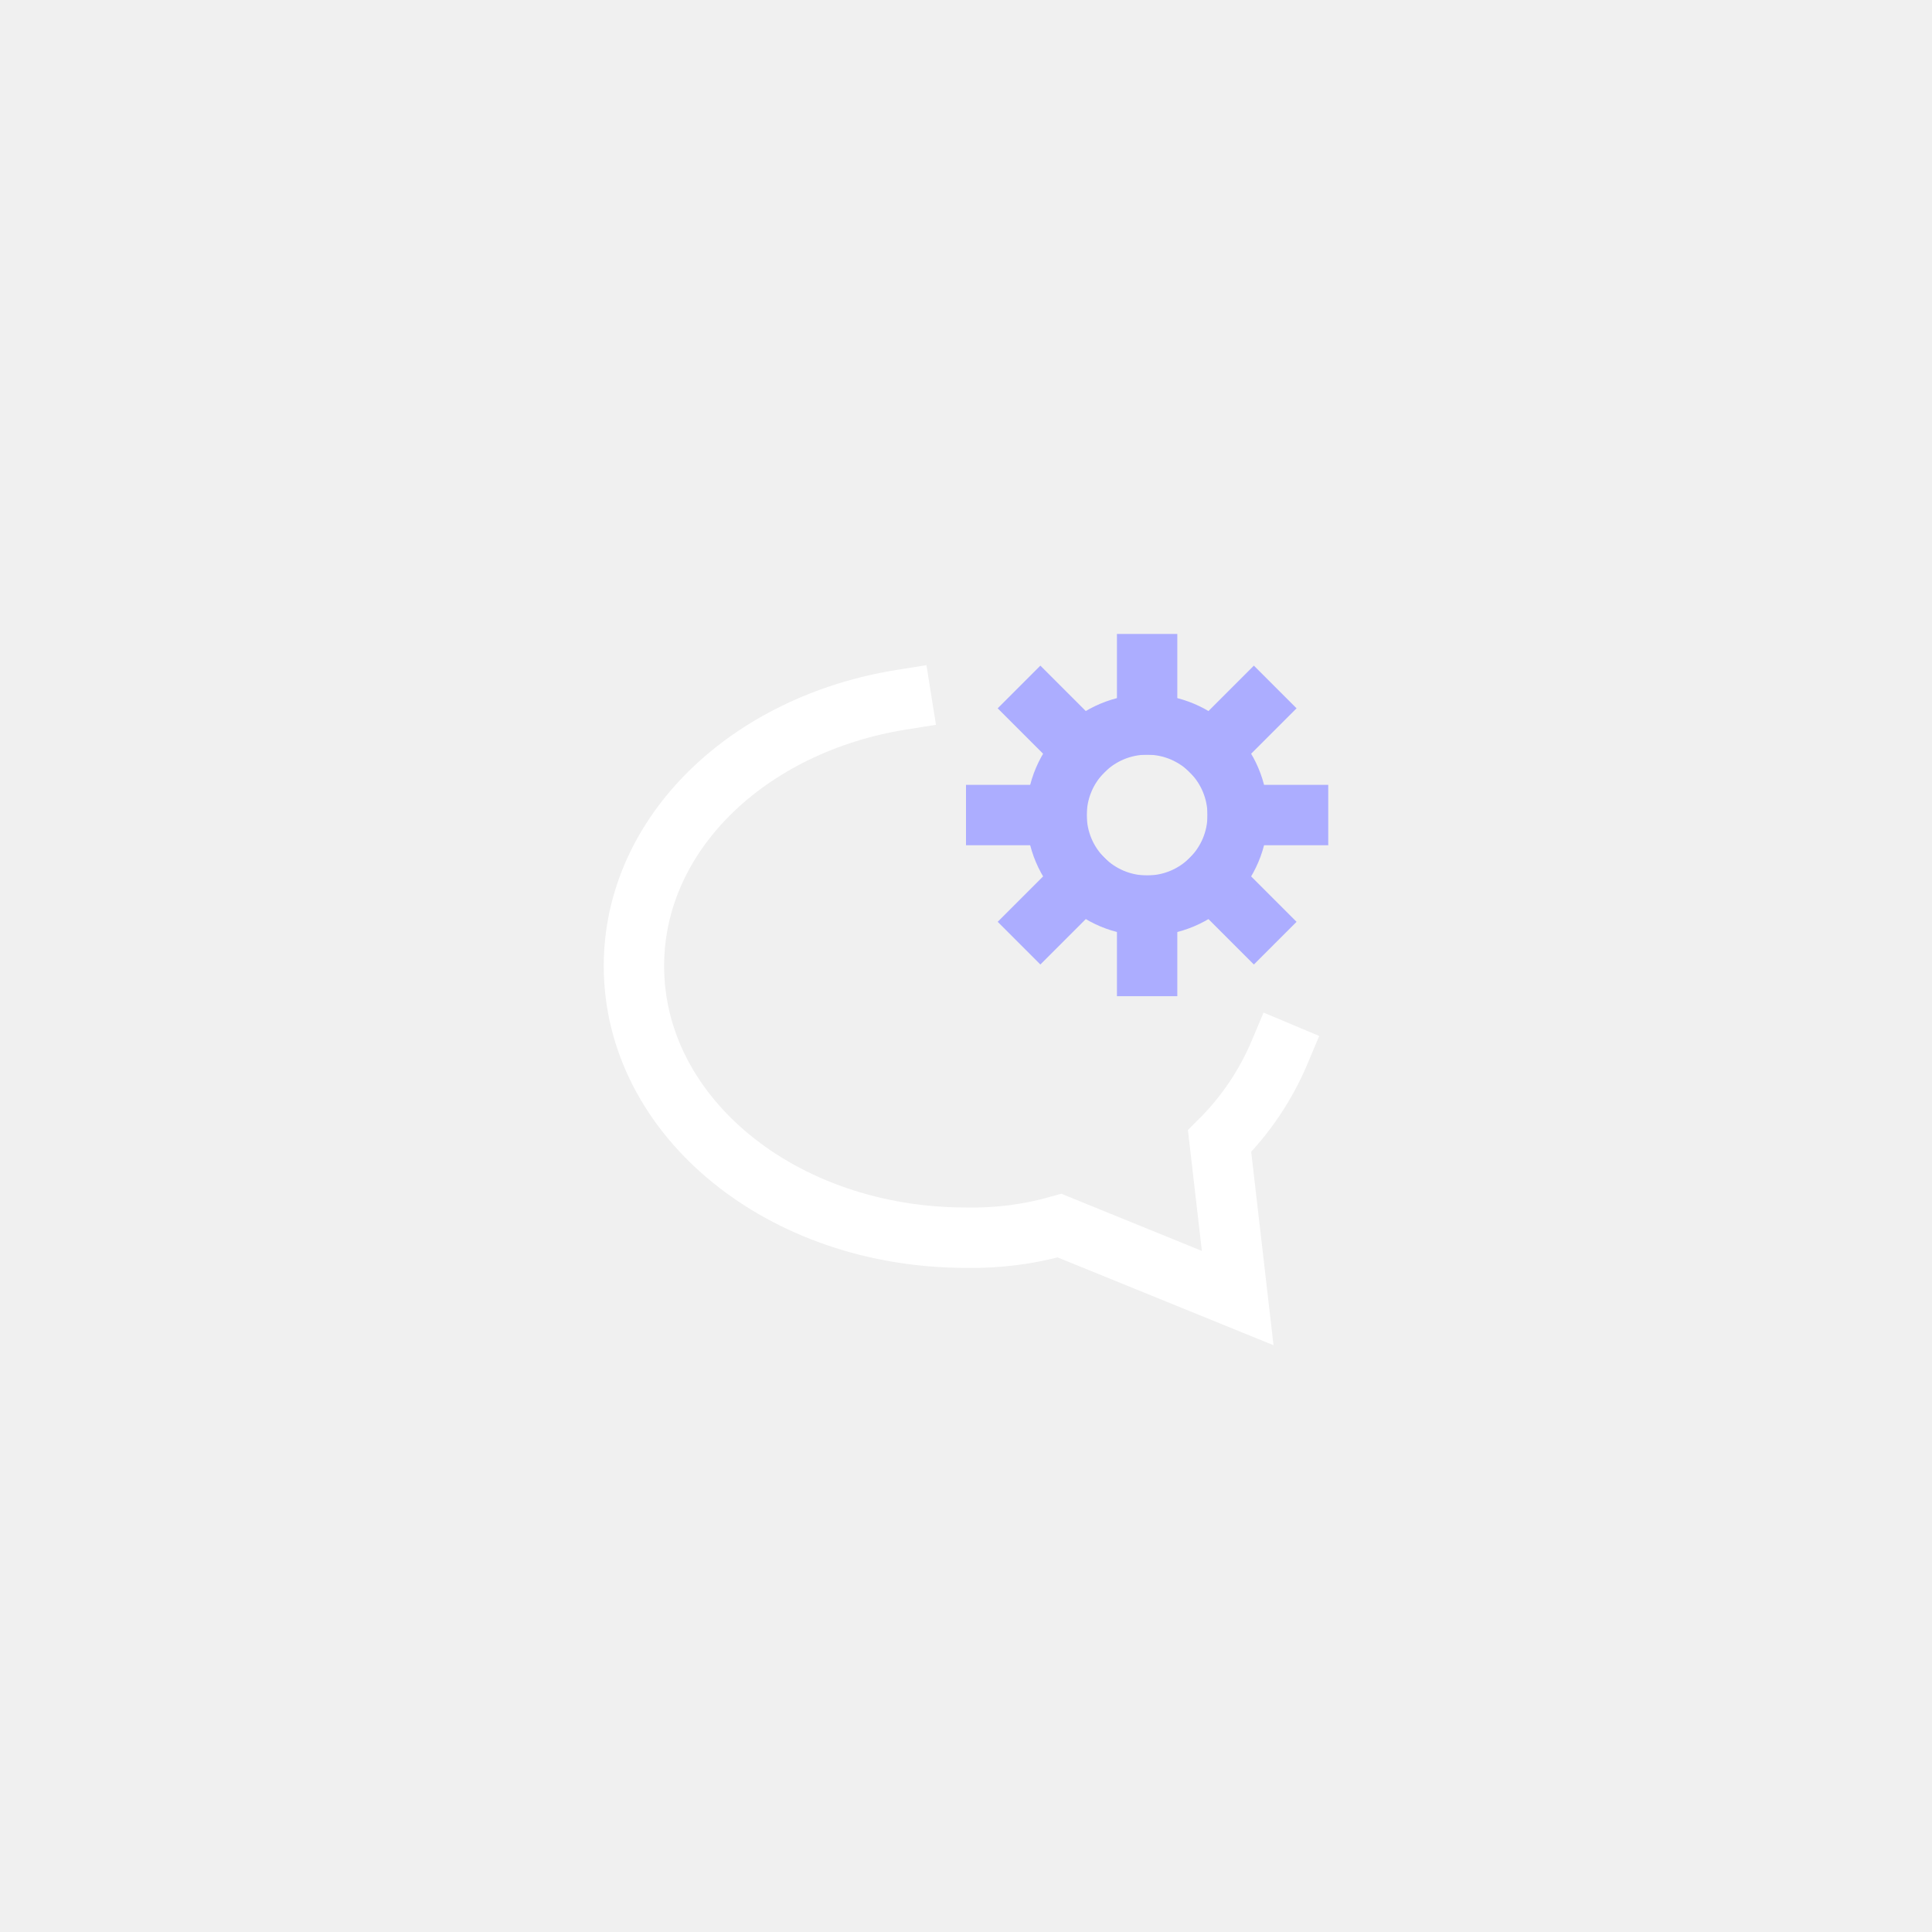
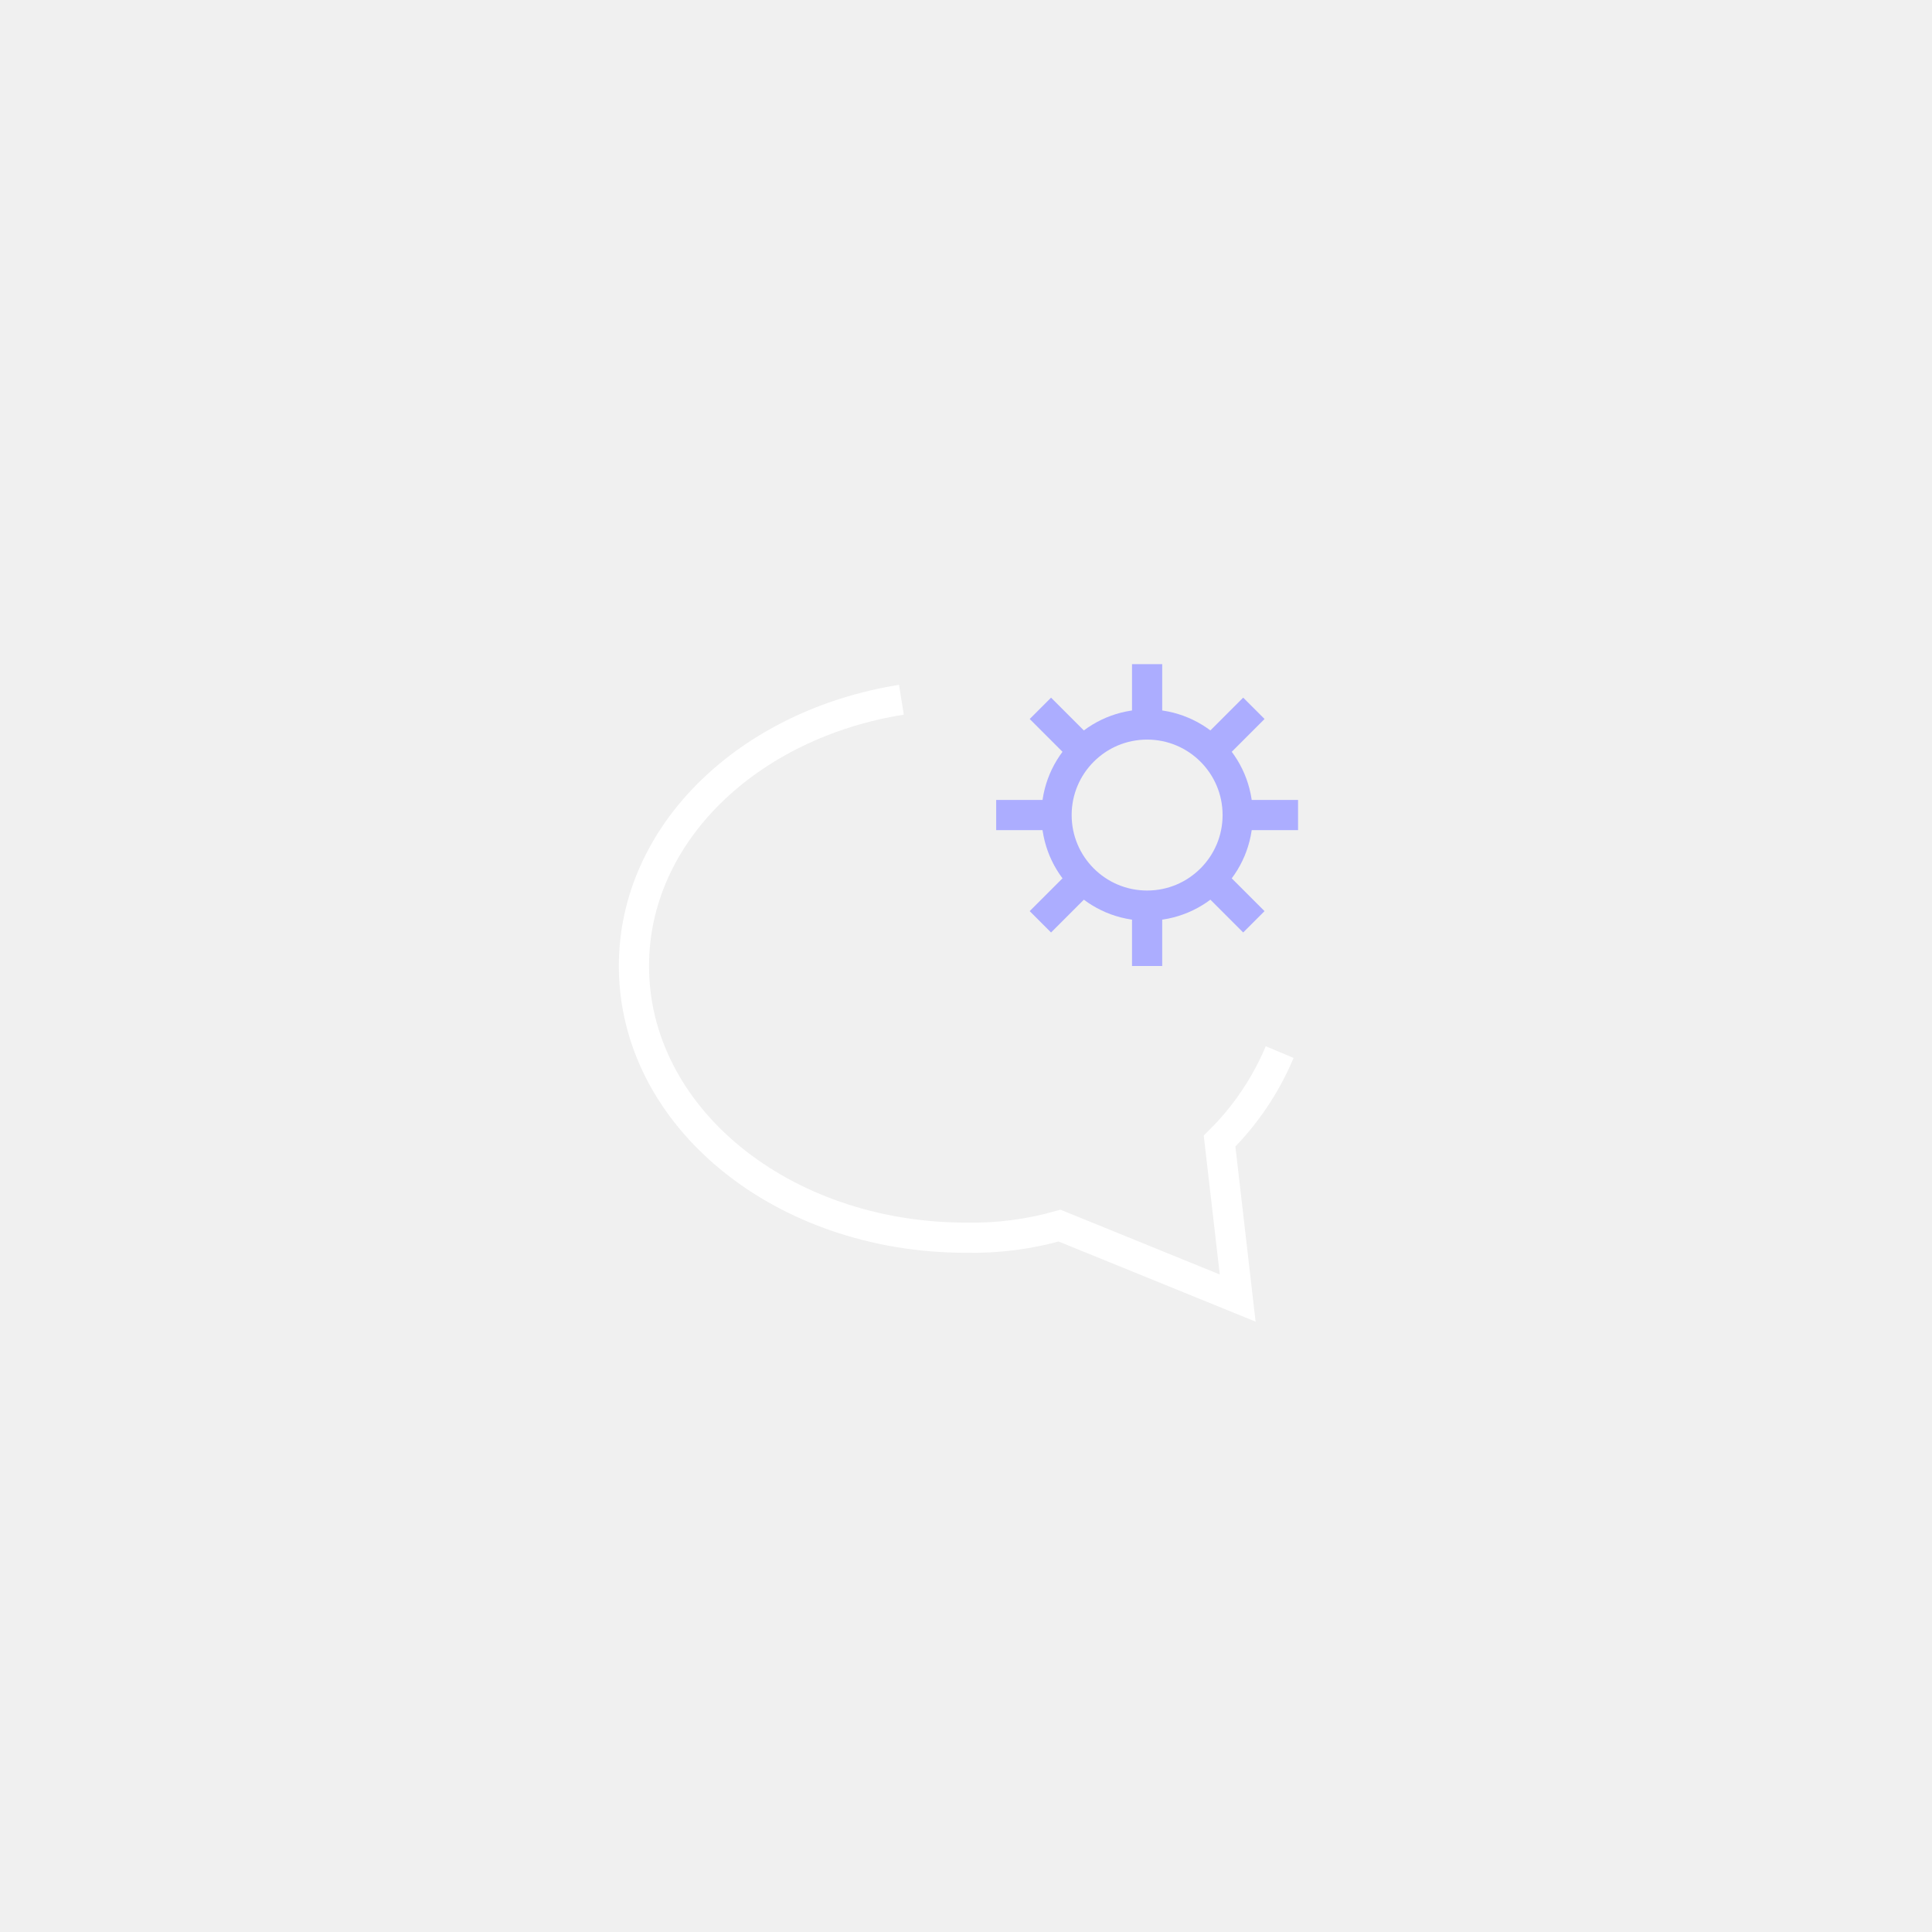
<svg xmlns="http://www.w3.org/2000/svg" width="64" height="64">
-   <g stroke-width="2" fill="none" fill-rule="evenodd" stroke-linecap="square">
+   <g strokeWidth="2" fill="none" fillRule="evenodd" strokeLinecap="square">
    <path d="M38 24v-2M40.121 24.879l1.415-1.415M41 27h2M40.121 29.121l1.415 1.415M38 30v2M35.879 29.121l-1.415 1.415M35 27h-2M35.879 24.879l-1.415-1.415" stroke="#ACADFF" />
    <circle stroke="#ACADFF" cx="38" cy="27" r="3" />
    <path d="M29.86 23.18C24.8 23.988 21 27.6 21 32c0 5 4.9 9 11 9a10.55 10.55 0 003.1-.4L41 43l-.6-5.2a9.125 9.125 0 001.991-2.948" stroke="#FFF" />
  </g>
</svg>
